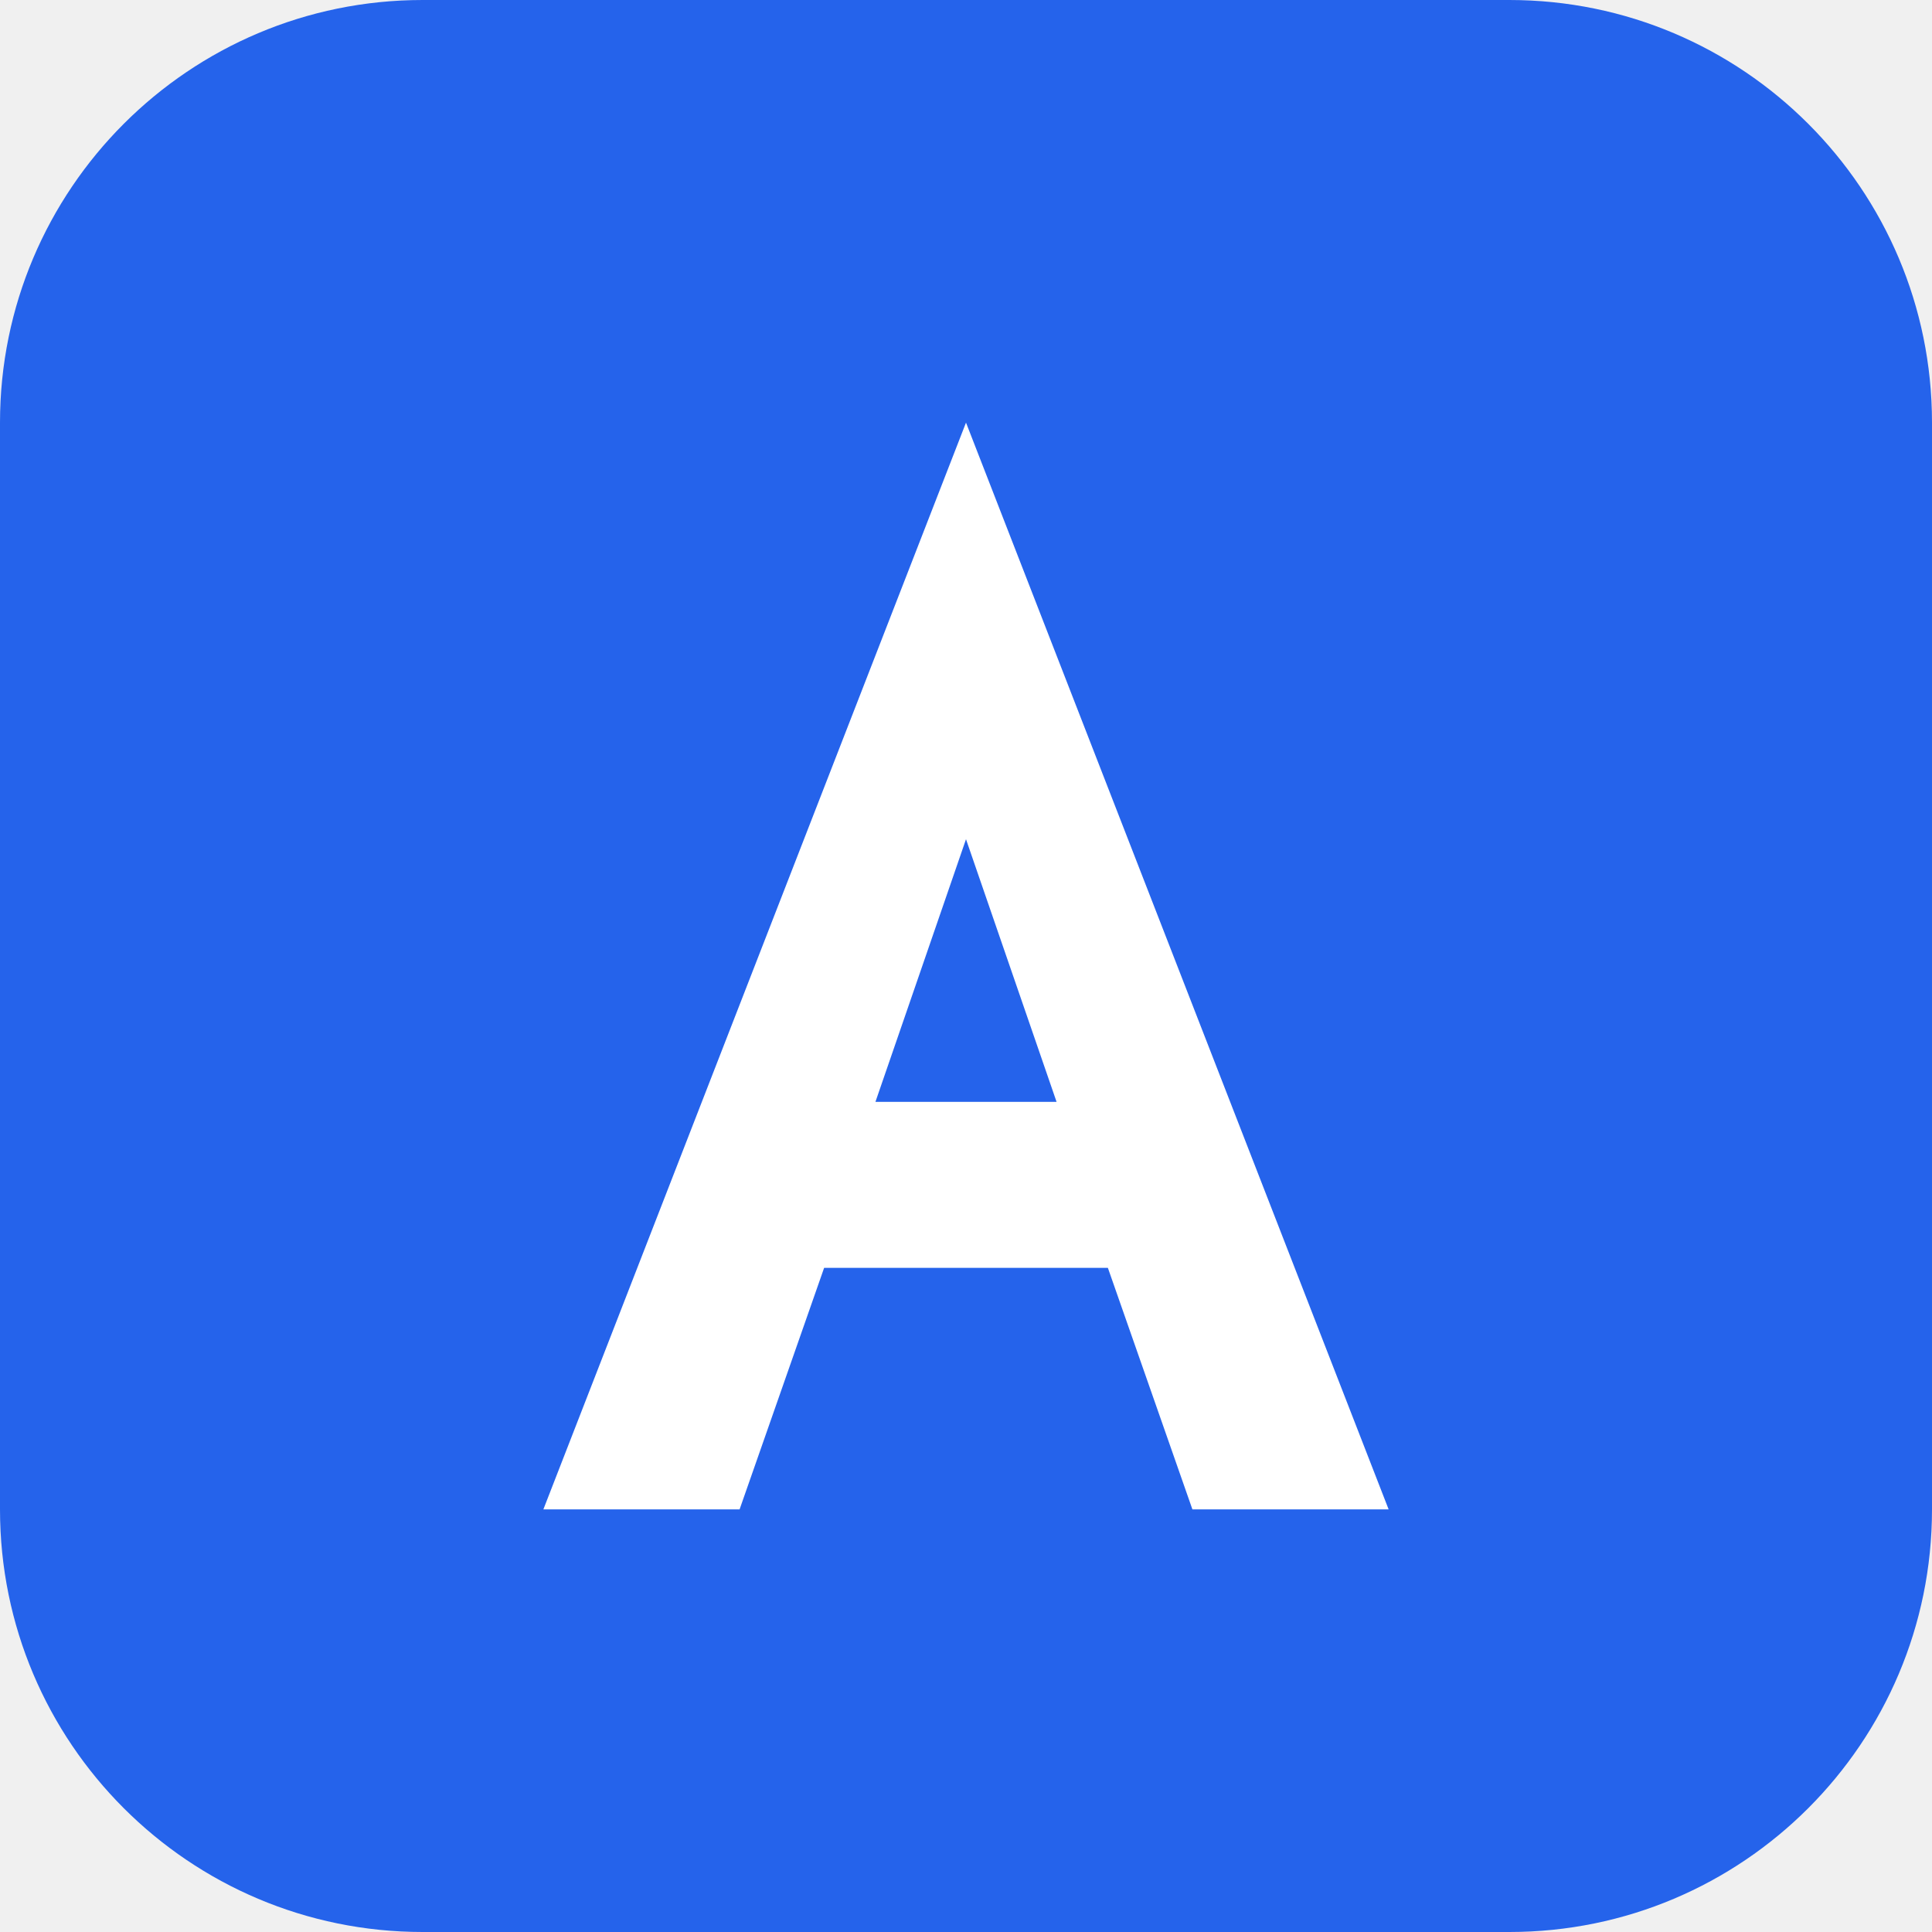
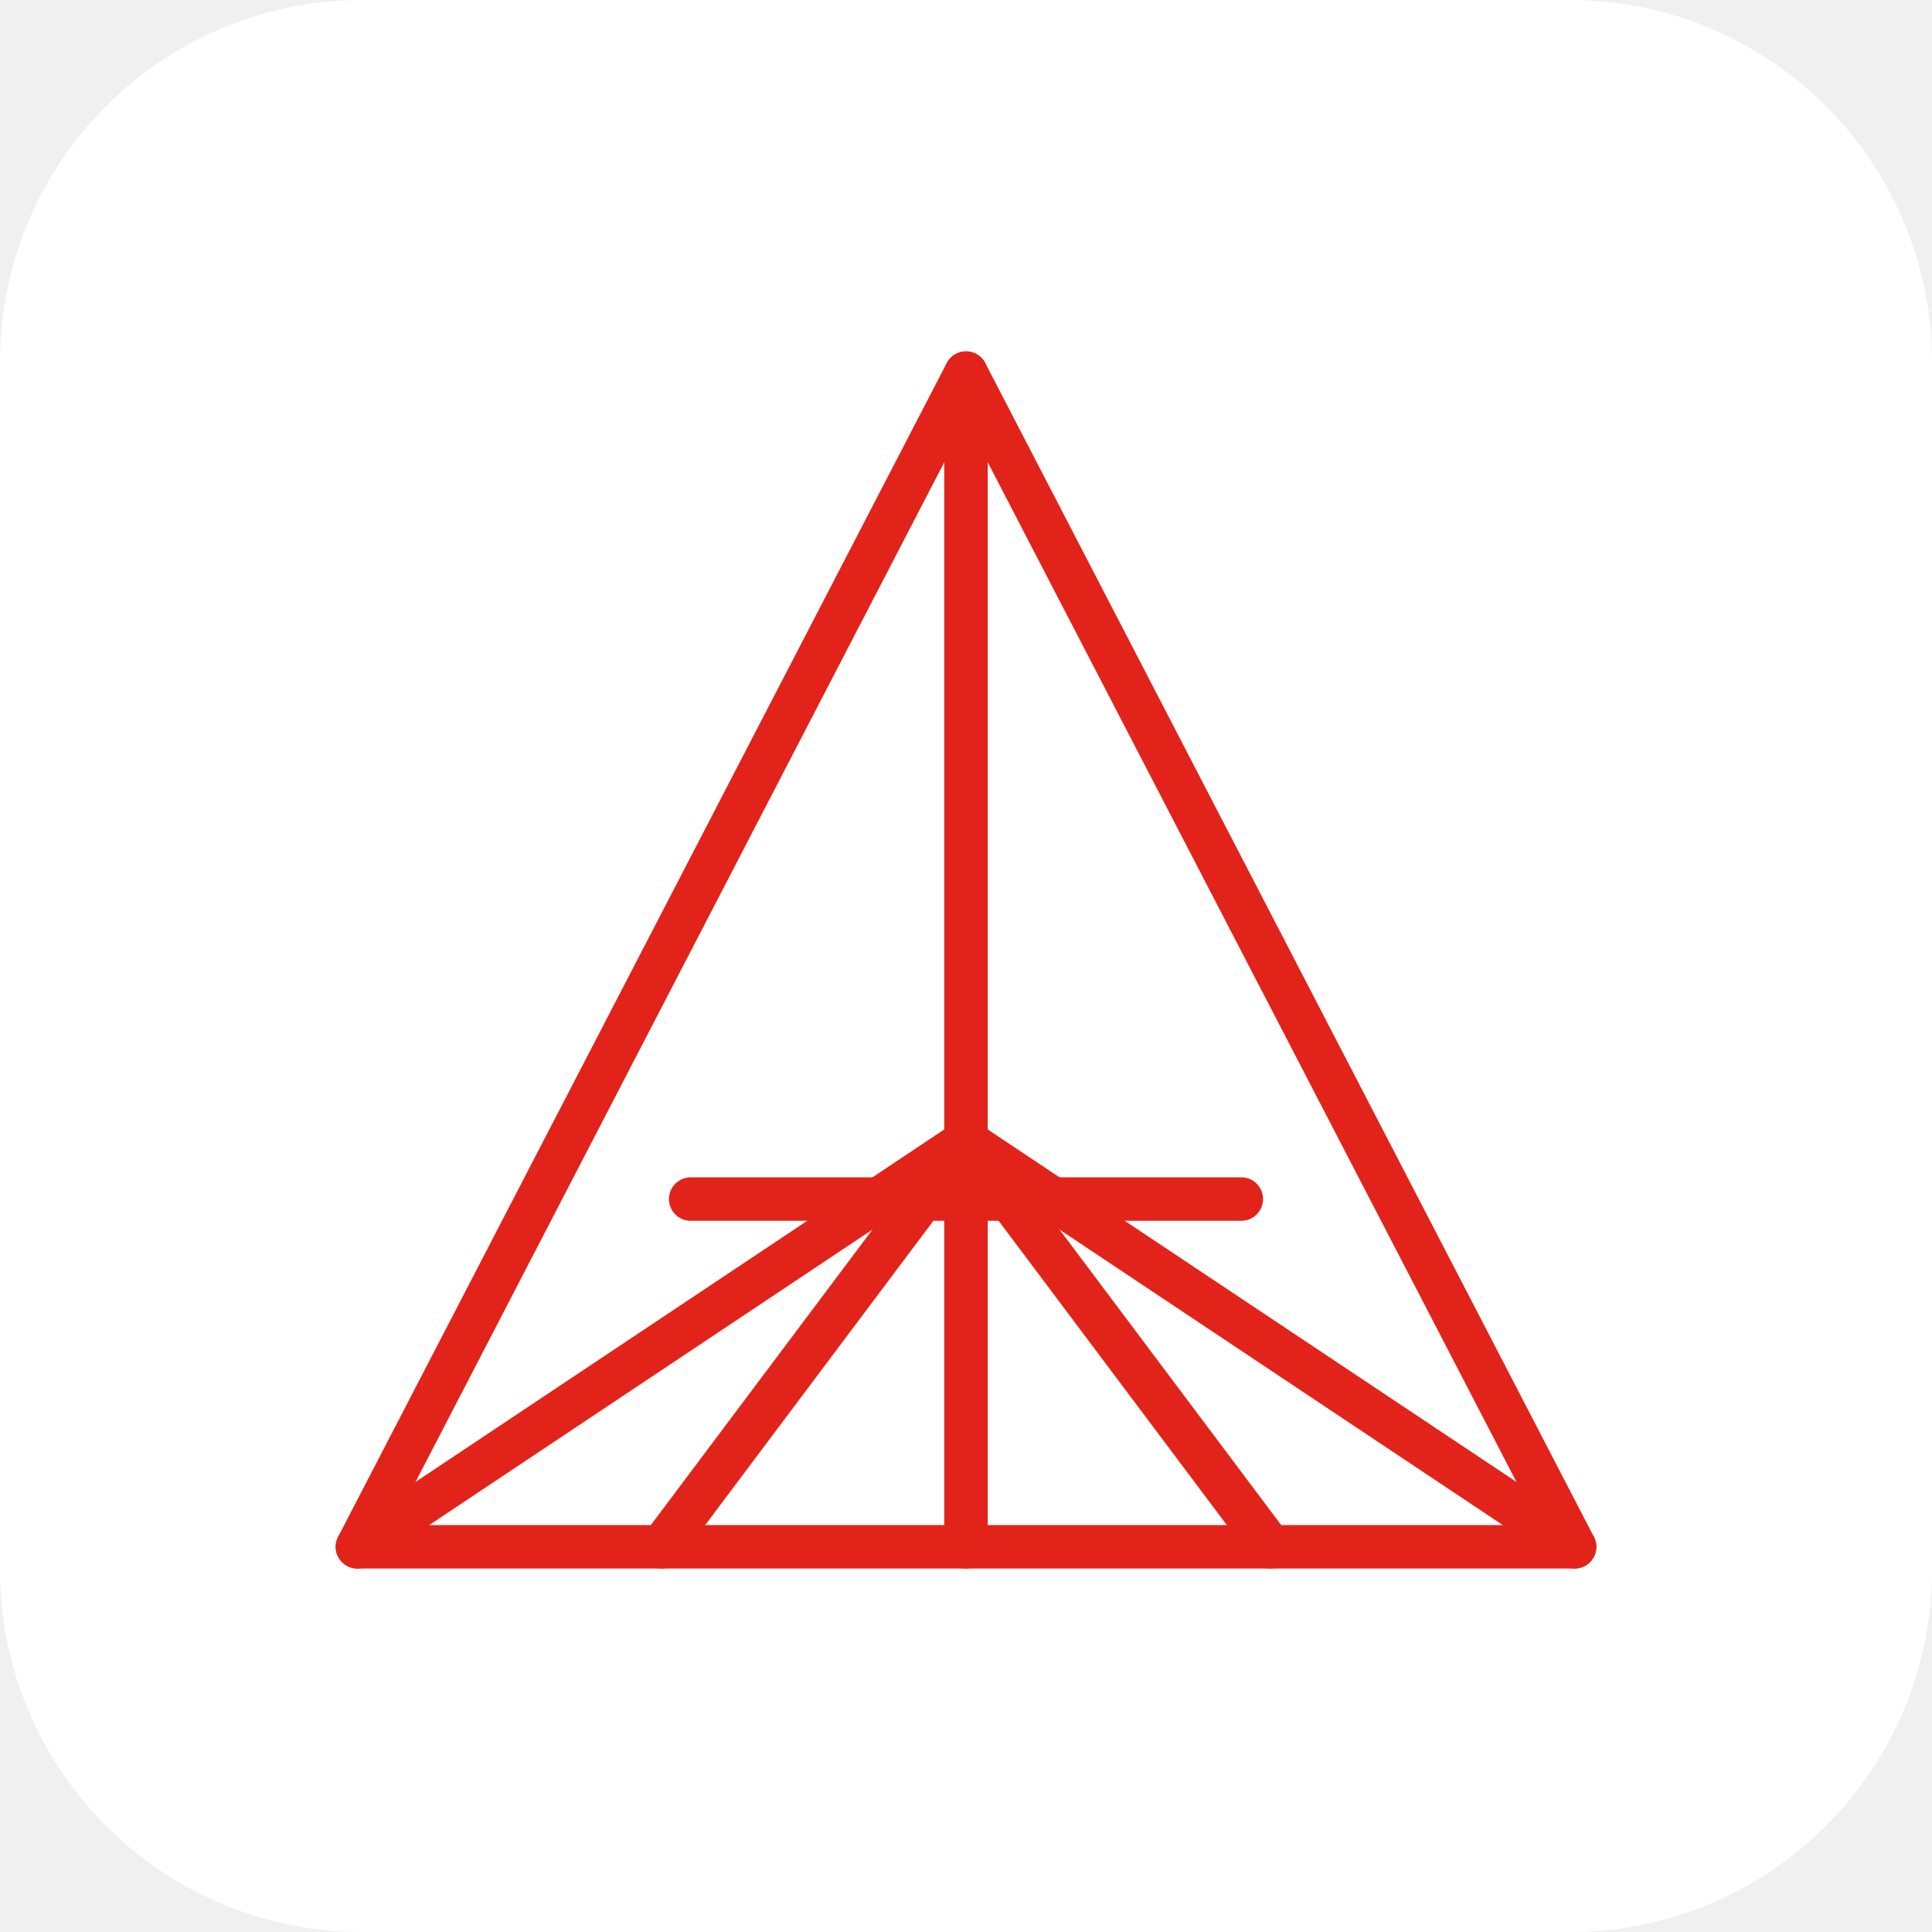
<svg xmlns="http://www.w3.org/2000/svg" viewBox="0 0 64 64" role="img" aria-label="AIS">
-   <rect width="64" height="64" rx="14" fill="#2563eb" />
-   <path d="M32 14 L46 50 L39.5 50 L36.7 42 L27.3 42 L24.5 50 L18 50 Z M29 36.5 L35 36.5 L32 27.8 Z" fill="#ffffff" />
+   <rect width="64" height="64" rx="12" fill="#ffffff" />
+   <g fill="none" stroke="#E2231A" stroke-width="3" stroke-linejoin="round" stroke-linecap="round" transform="translate(8,9) scale(0.48)">
+     <path d="M50 7 L92 88 L8 88 Z" />
+     <path d="M50 7 L50 60" />
+     <path d="M50 60 L8 88" />
+     <path d="M50 60 L92 88" />
+     <path d="M50 60 L50 88" />
+     <path d="M50 60 L29 88" />
+     <path d="M50 60 L71 88" />
+     <path d="M31 64 L69 64" />
+   </g>
</svg>
